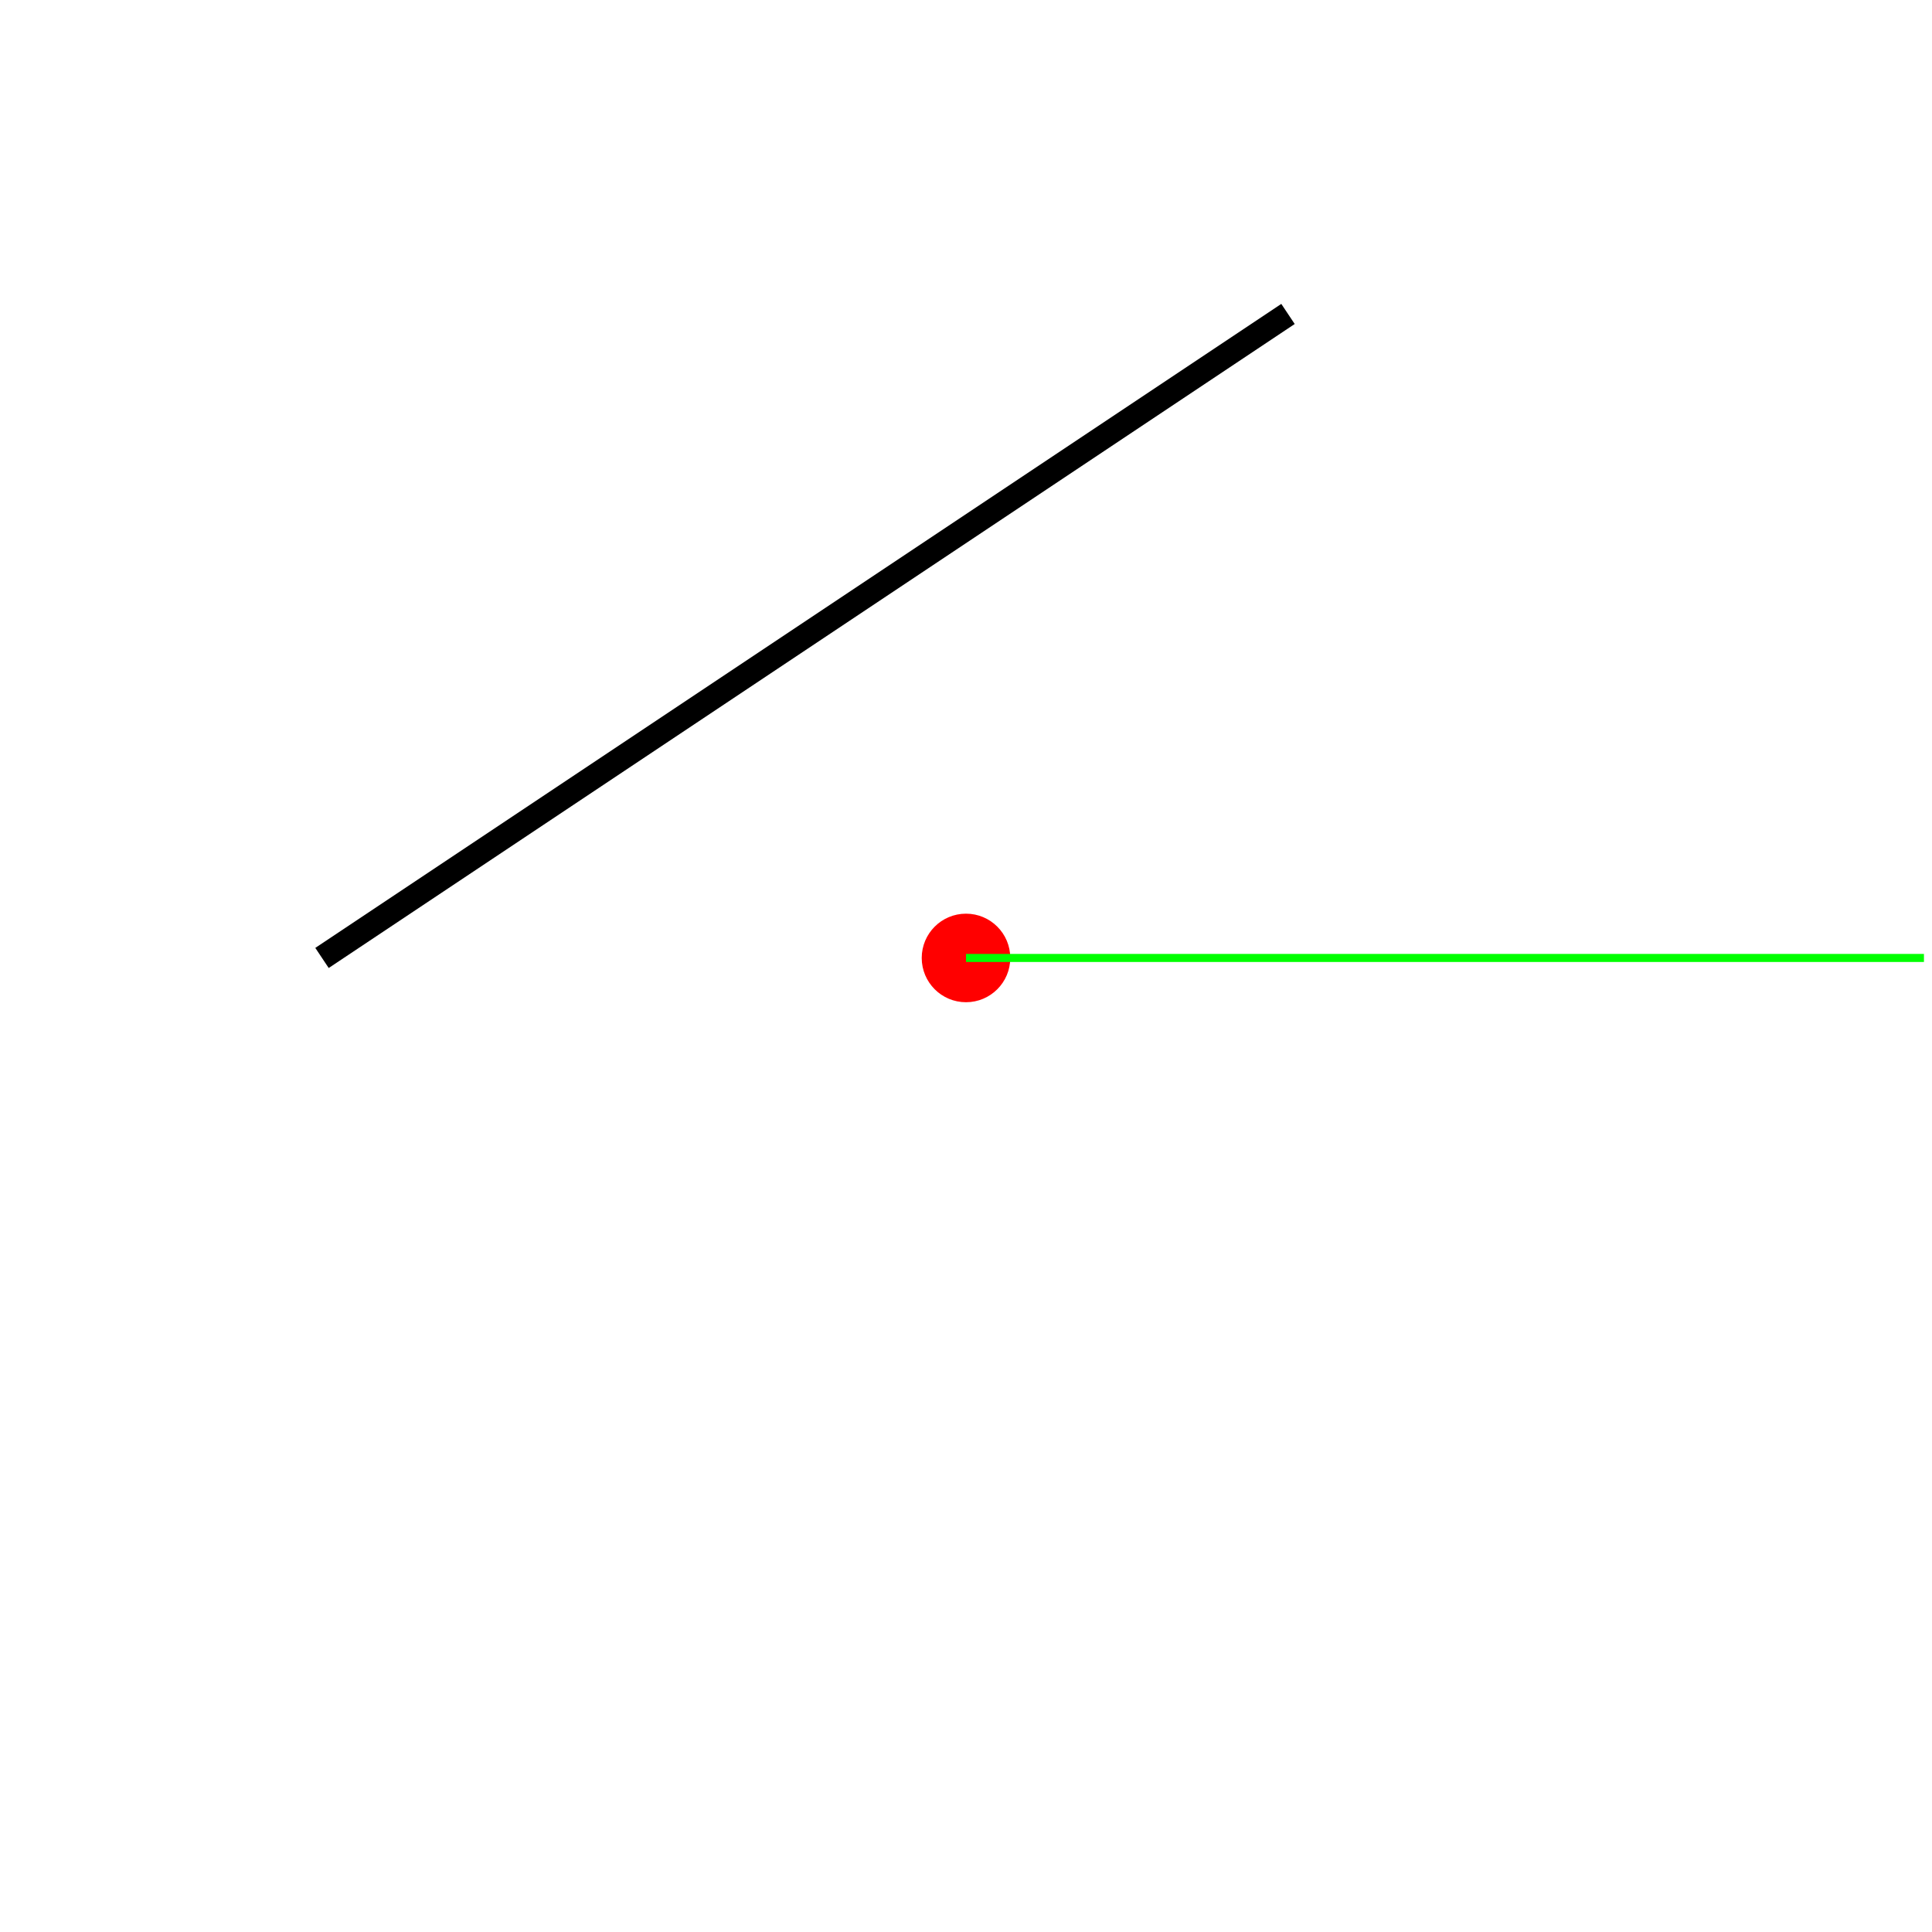
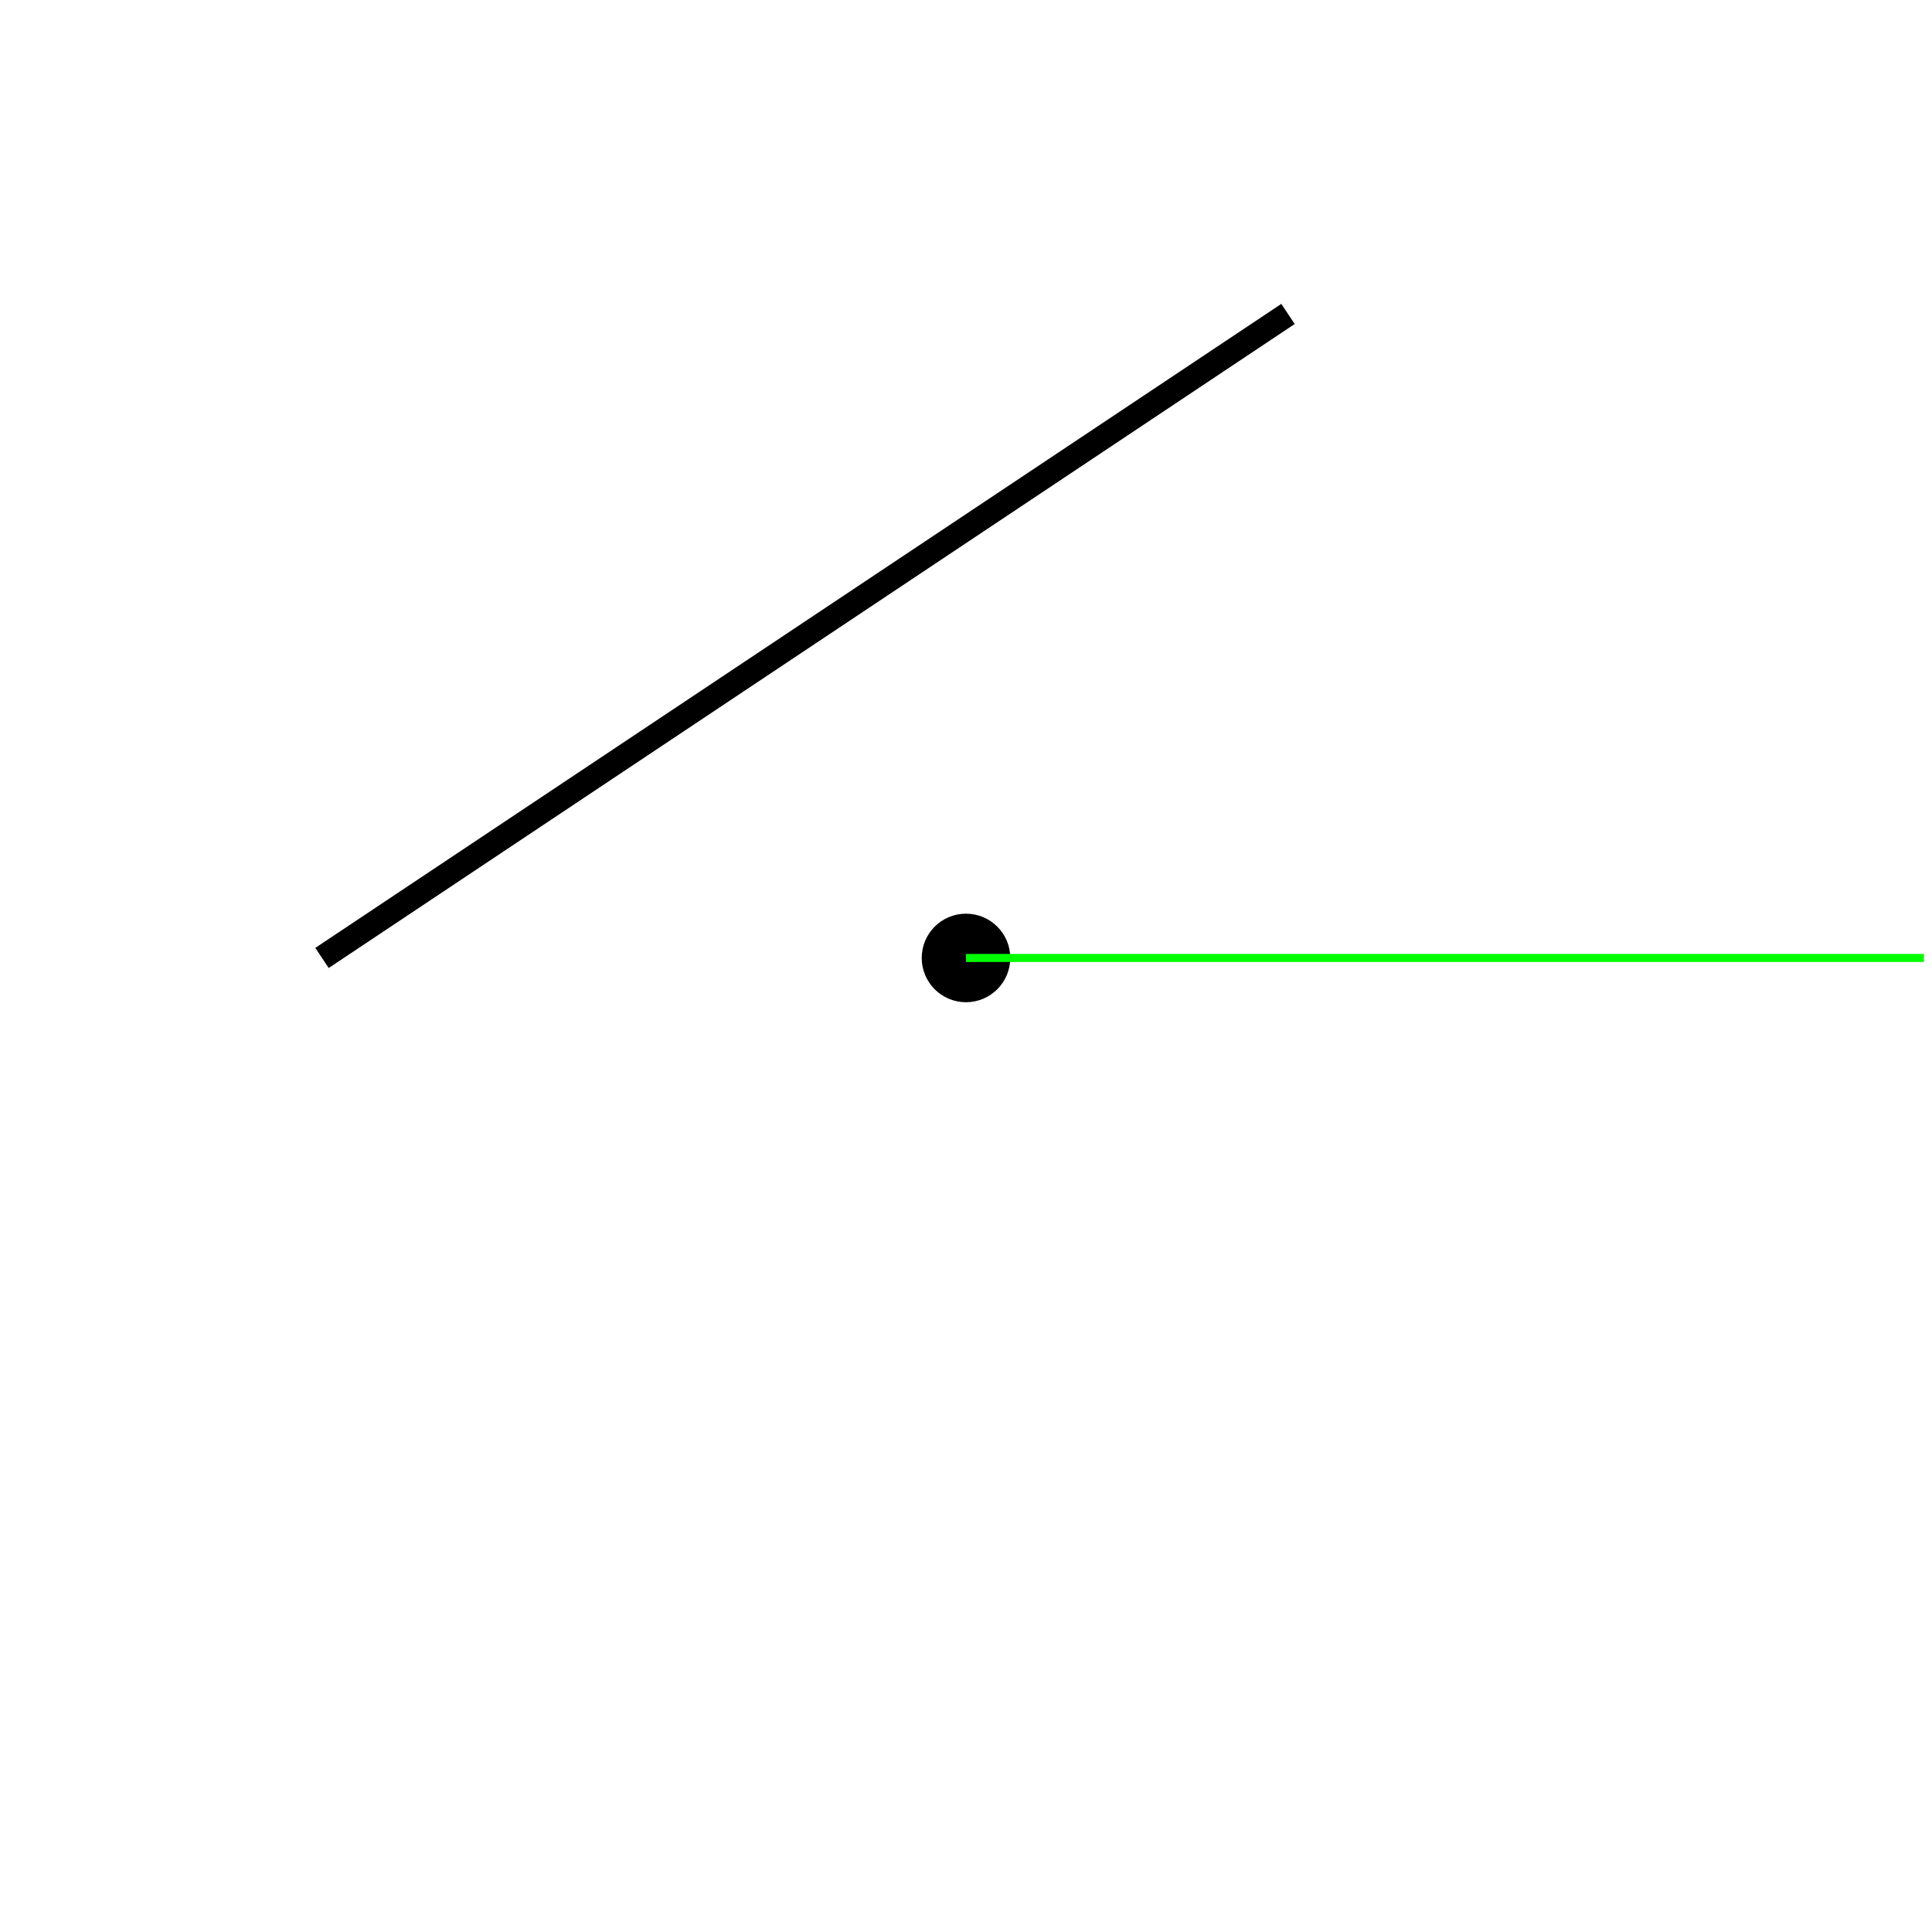
<svg xmlns="http://www.w3.org/2000/svg" version="1.1" width="240" height="240">
  <rect x="0" y="0" width="240" height="240" stroke="#ffffff" fill="#ffffff" />
  <polygon points=" 40,119 160,39 " stroke-width="3" stroke="#000000" fill="none" />
-   <circle cx="120" cy="119" r="5" stroke="#ff0000" fill="#ff0000" />
+   <circle cx="120" cy="119" r="5" stroke="#000000" fill="#000000" />
  <line x1="120" y1="119" x2="239" y2="119" stroke-width="1" stroke="#00ff00" fill="none" />
</svg>
